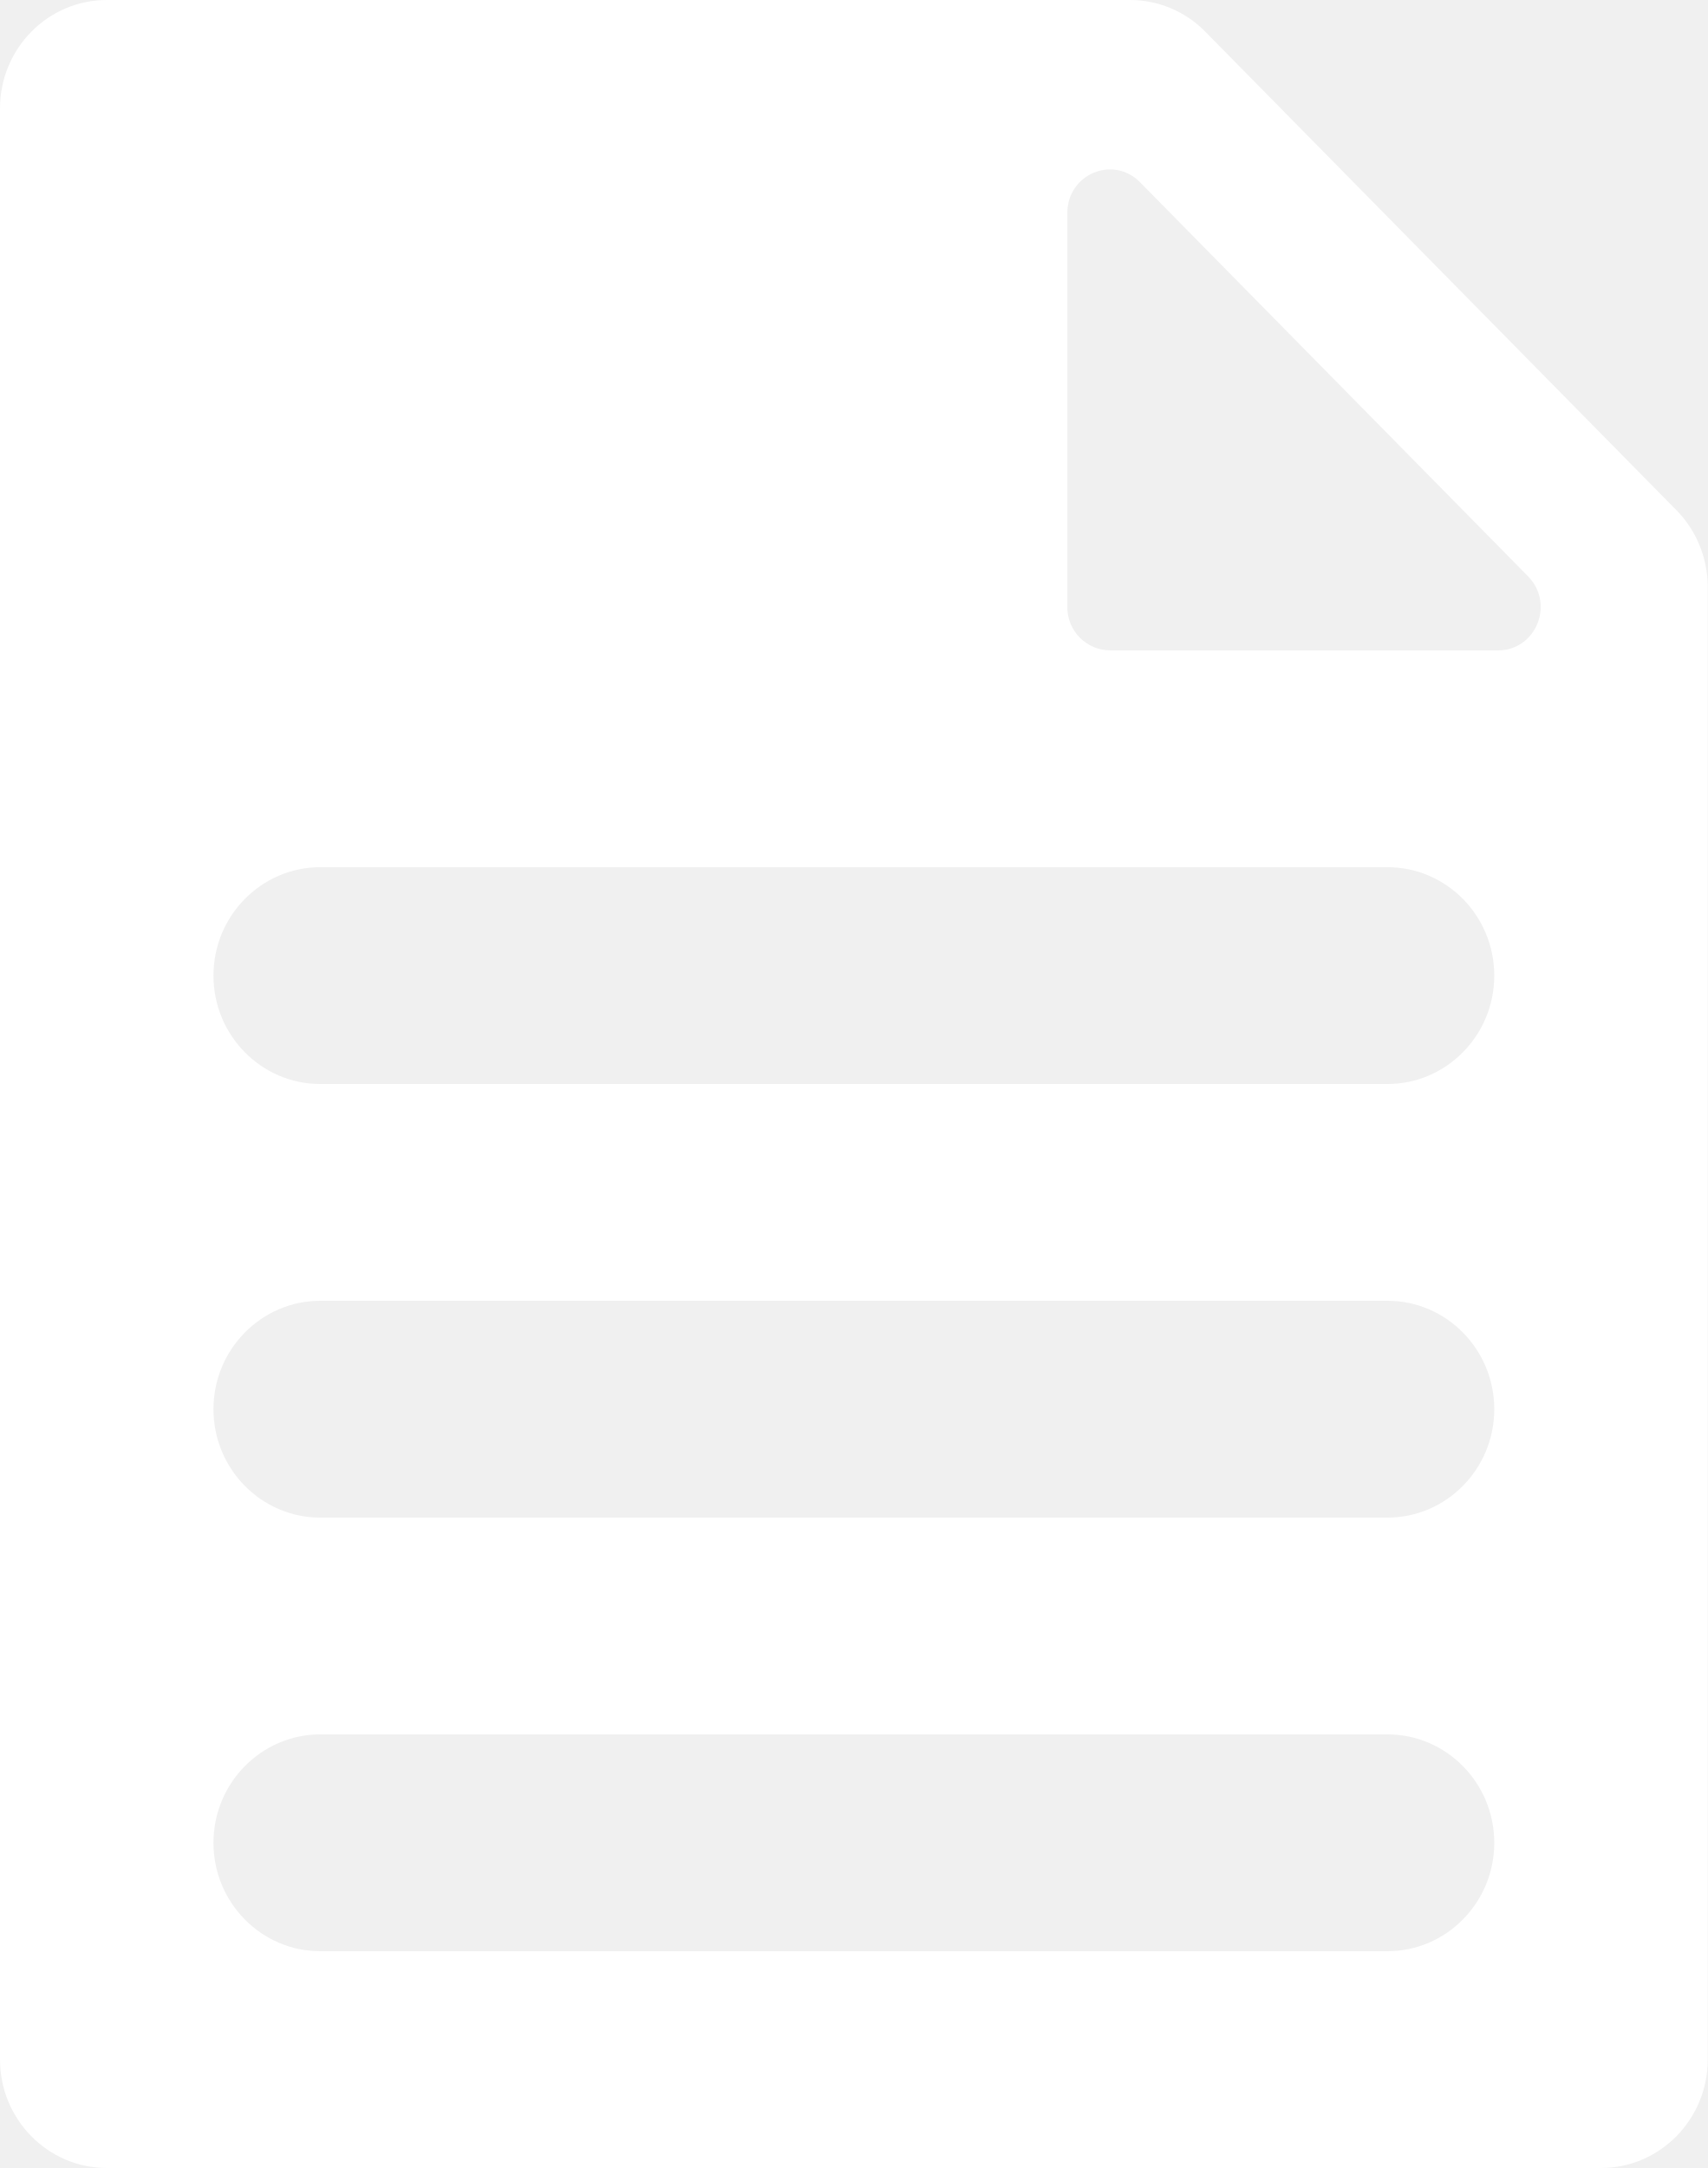
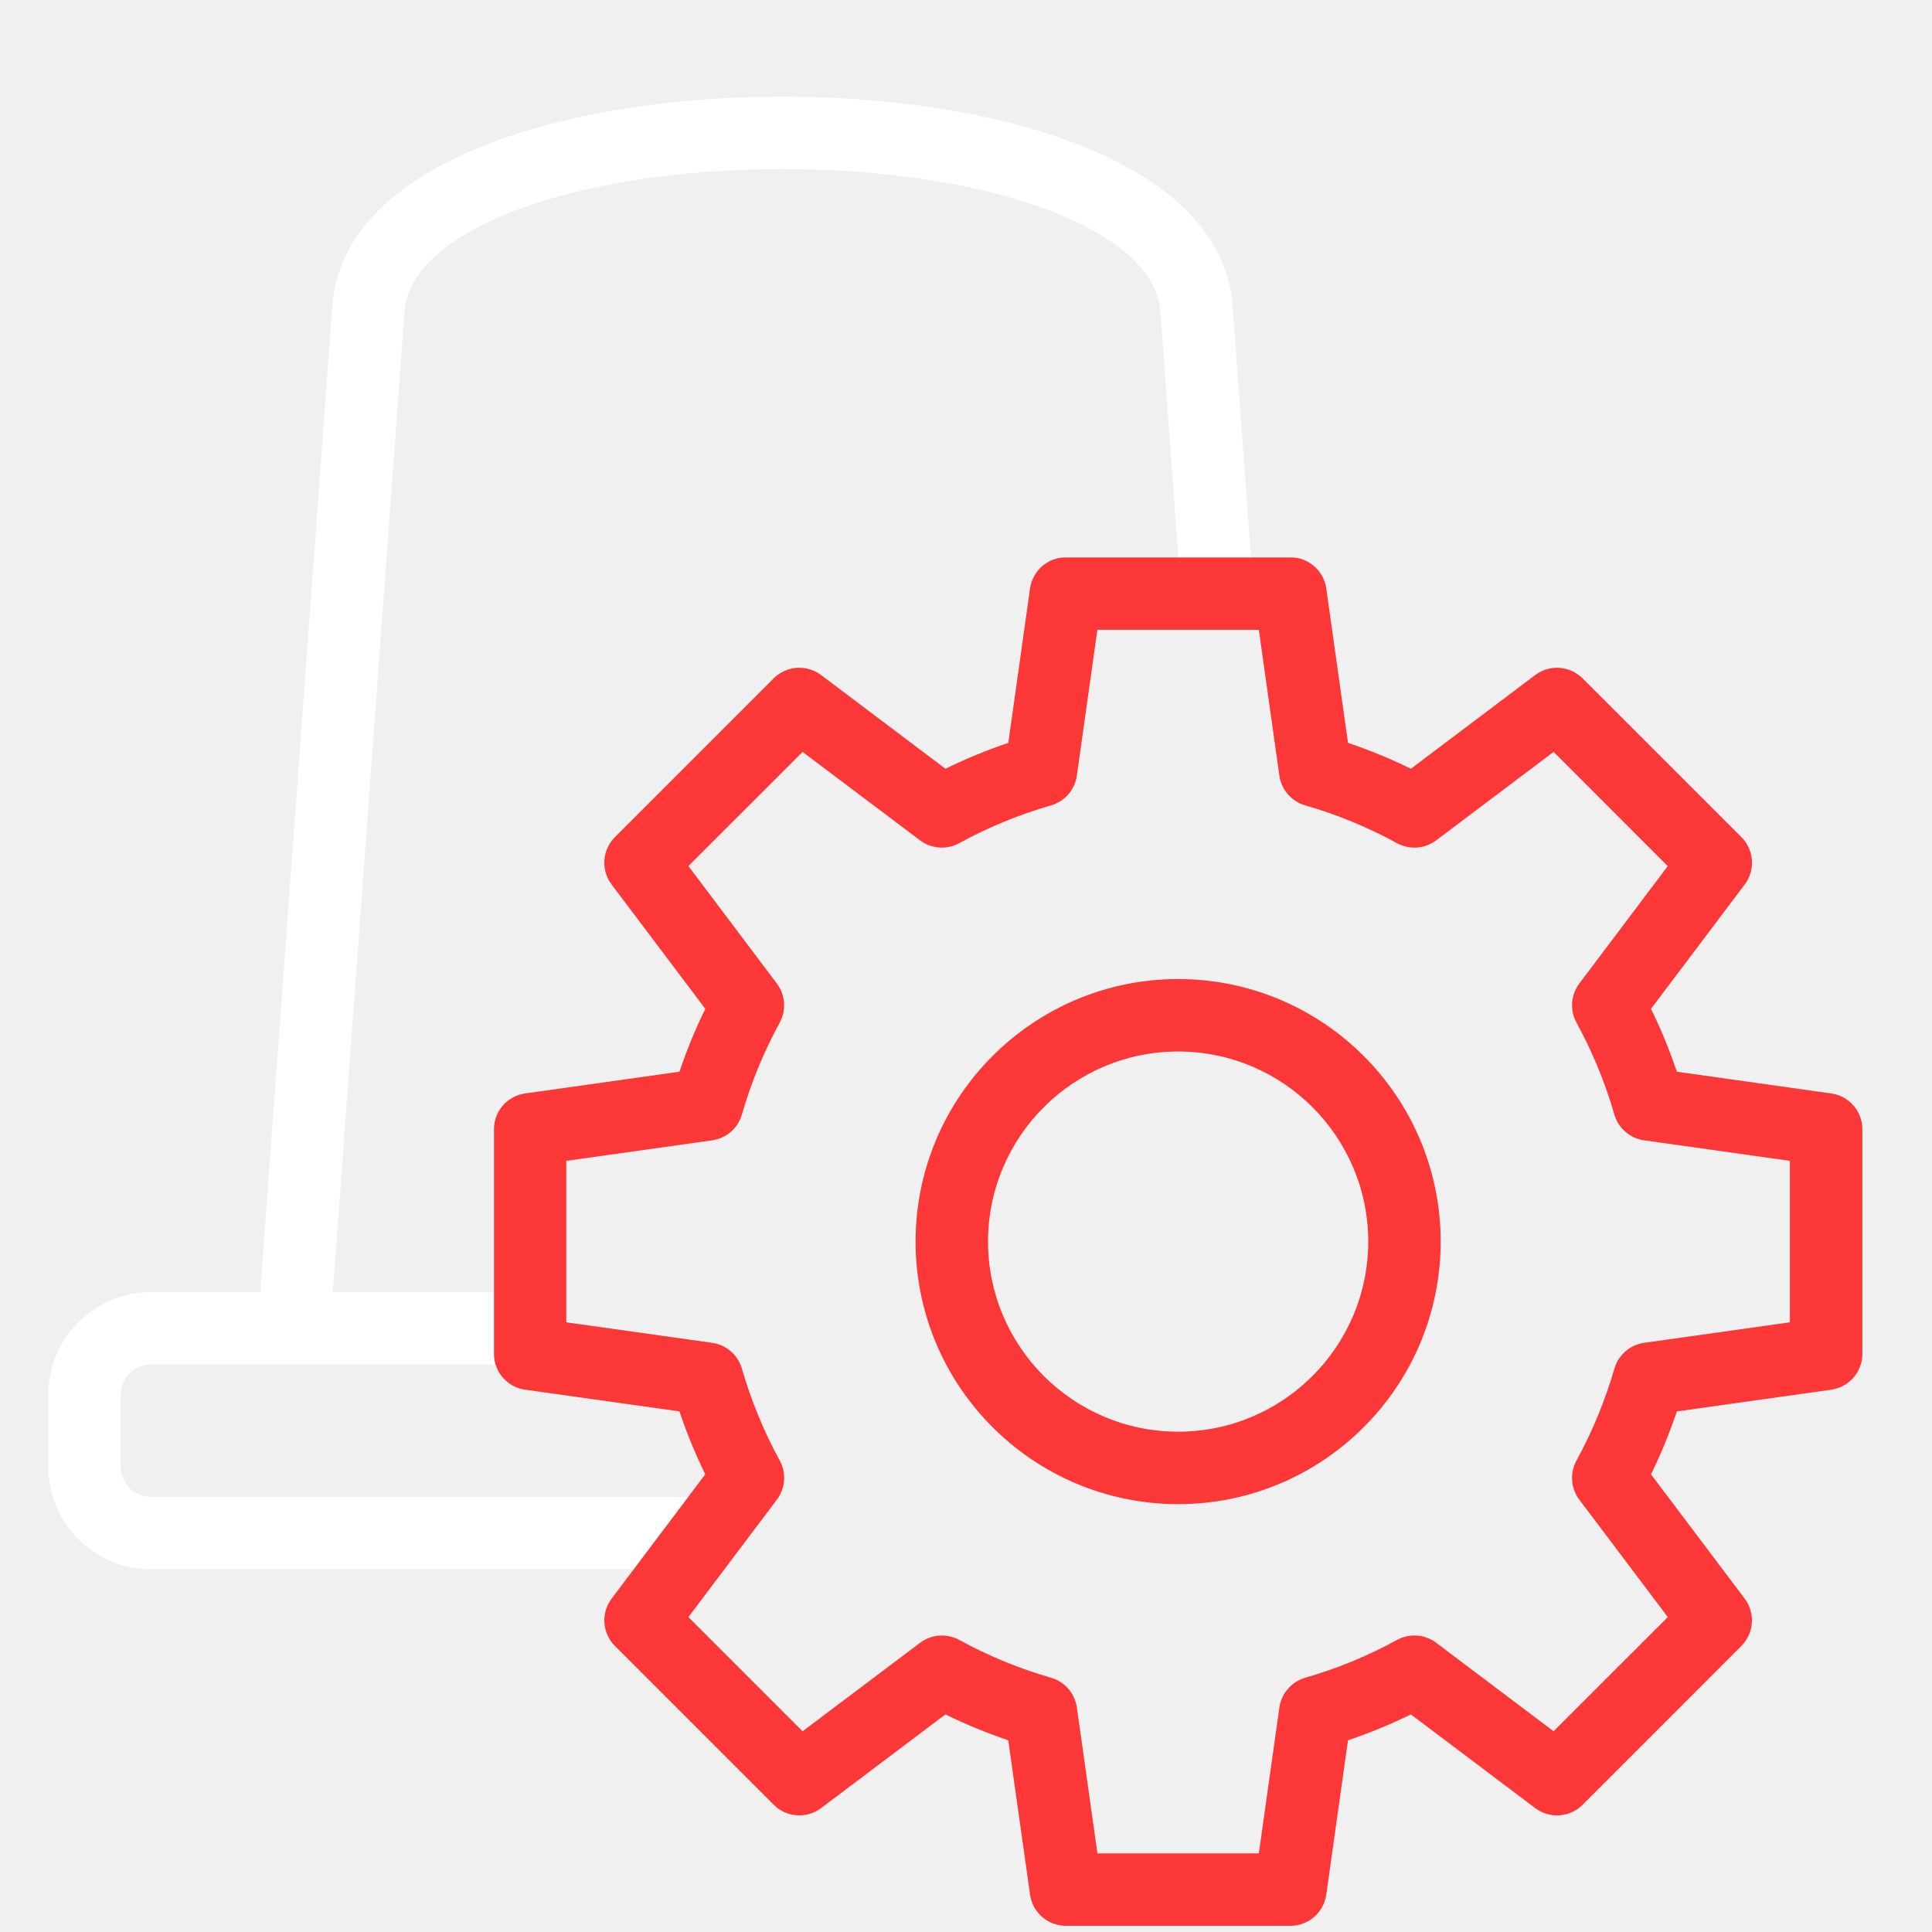
- <svg xmlns="http://www.w3.org/2000/svg" width="26" height="33" viewBox="0 0 26 33">
+ <svg xmlns="http://www.w3.org/2000/svg" xmlns:xlink="http://www.w3.org/1999/xlink" width="40" height="40" viewBox="0 0 40 40">
+   <defs>
+     <path id="a" d="M.337.128h20.616v25.557H.337z" />
+     <path id="c" d="M.226.667h28.333V29H.226z" />
+   </defs>
  <g fill="none" fill-rule="evenodd">
-     <path d="M-47-23H73V81H-47z" />
-     <path fill="#FFF" fill-rule="nonzero" d="M25.527 7.77L18.348.48A1.603 1.603 0 0 0 17.197 0H1.625C.729 0 0 .74 0 1.65v29.7C0 32.26.73 33 1.625 33h22.75c.896 0 1.625-.74 1.625-1.65V8.932c0-.435-.173-.857-.473-1.163zM21.125 29.7H4.875c-.896 0-1.625-.74-1.625-1.65 0-.91.73-1.65 1.625-1.65h16.25c.896 0 1.625.74 1.625 1.65 0 .91-.73 1.65-1.625 1.65zm0-6.6H4.875c-.896 0-1.625-.74-1.625-1.65 0-.91.73-1.65 1.625-1.65h16.25c.896 0 1.625.74 1.625 1.65 0 .91-.73 1.65-1.625 1.65zm0-6.6H4.875c-.896 0-1.625-.74-1.625-1.65 0-.91.73-1.65 1.625-1.65h16.25c.896 0 1.625.74 1.625 1.65 0 .91-.73 1.65-1.625 1.65zm1.683-6.6h-5.905a.656.656 0 0 1-.653-.663V3.242c0-.592.697-.884 1.107-.468l5.905 5.996c.416.422.121 1.13-.454 1.13z" />
+     <g transform="translate(5 1.872)">
+       <mask id="b" fill="#fff">
+         <use xlink:href="#a" />
+       </mask>
+       <path fill="#FFF" d="M1.833 25.685l-1.496-.11L1.88 4.463c.22-2.994 4.84-4.334 9.32-4.334 4.481 0 9.1 1.34 9.32 4.334l.431 5.9-1.496.11-.431-5.901c-.123-1.678-3.486-2.943-7.823-2.943-4.338 0-7.701 1.265-7.825 2.943L1.833 25.685z" mask="url(#b)" />
+     </g>
+     <path fill="#FFF" d="M14.624 32.492H3.125A2.127 2.127 0 0 1 1 30.367v-1.49c0-1.172.953-2.125 2.125-2.125h7.851v1.5H3.125a.626.626 0 0 0-.625.625v1.49c0 .345.28.625.625.625h11.499v1.5z" />
+     <path fill="#FC3737" d="M24.392 21.77a3.94 3.94 0 0 0-3.936 3.936 3.94 3.94 0 0 0 3.936 3.936 3.94 3.94 0 0 0 3.936-3.936 3.94 3.94 0 0 0-3.936-3.936m0 9.372a5.441 5.441 0 0 1-5.436-5.436 5.441 5.441 0 0 1 5.436-5.436 5.441 5.441 0 0 1 5.436 5.436 5.441 5.441 0 0 1-5.436 5.436" />
+     <g transform="translate(10 10.872)">
+       <mask id="d" fill="#fff">
+         <use xlink:href="#c" />
+       </mask>
+       <path fill="#FC3737" d="M27.809 17.157h.01-.01zM12.72 27.5h3.343l.425-3.019a.752.752 0 0 1 .533-.616 9.349 9.349 0 0 0 1.9-.782.75.75 0 0 1 .814.057l2.43 1.832 2.365-2.364-1.831-2.43a.749.749 0 0 1-.058-.814 9.409 9.409 0 0 0 .783-1.9.75.75 0 0 1 .615-.534l3.019-.425v-3.343l-3.02-.425a.749.749 0 0 1-.614-.534 9.458 9.458 0 0 0-.783-1.9.749.749 0 0 1 .058-.813l1.83-2.43-2.363-2.365-2.431 1.831a.75.75 0 0 1-.813.058 9.344 9.344 0 0 0-1.9-.782.751.751 0 0 1-.534-.616l-.425-3.019H12.72l-.425 3.02a.751.751 0 0 1-.534.615 9.344 9.344 0 0 0-1.9.782.75.75 0 0 1-.813-.058l-2.431-1.83-2.364 2.363 1.83 2.431a.749.749 0 0 1 .059.813 9.377 9.377 0 0 0-.782 1.9.75.75 0 0 1-.616.534l-3.02.425v3.343l3.02.425a.75.75 0 0 1 .616.534c.195.671.458 1.31.782 1.9a.748.748 0 0 1-.058.813l-1.831 2.431 2.364 2.364L9.05 23.14a.75.75 0 0 1 .813-.057 9.374 9.374 0 0 0 1.9.782.752.752 0 0 1 .533.616l.425 3.02zm3.995 1.5h-4.647a.75.75 0 0 1-.742-.646l-.451-3.195a10.893 10.893 0 0 1-1.301-.536L7 26.563a.751.751 0 0 1-.982-.07l-3.286-3.286a.75.75 0 0 1-.07-.98l1.94-2.575a10.825 10.825 0 0 1-.535-1.303L.872 17.9a.75.75 0 0 1-.646-.743V12.51a.75.75 0 0 1 .646-.743l3.195-.45c.152-.449.33-.884.536-1.302l-1.94-2.574a.75.75 0 0 1 .069-.982l3.286-3.286A.752.752 0 0 1 7 3.104l2.574 1.94c.418-.205.853-.384 1.302-.536l.45-3.196a.749.749 0 0 1 .743-.645h4.647a.75.75 0 0 1 .743.645l.45 3.196c.449.152.884.331 1.302.536l2.574-1.94a.75.75 0 0 1 .982.07l3.286 3.285a.75.75 0 0 1 .069.982l-1.94 2.574c.205.417.384.852.536 1.302l3.195.45a.75.75 0 0 1 .646.743v4.647a.75.75 0 0 1-.646.743l-3.195.45c-.152.45-.331.885-.536 1.302l1.94 2.574a.75.75 0 0 1-.07.981l-3.285 3.286a.749.749 0 0 1-.982.07l-2.574-1.94c-.417.204-.853.384-1.302.536l-.45 3.195a.75.75 0 0 1-.743.646z" mask="url(#d)" />
+     </g>
  </g>
</svg>
